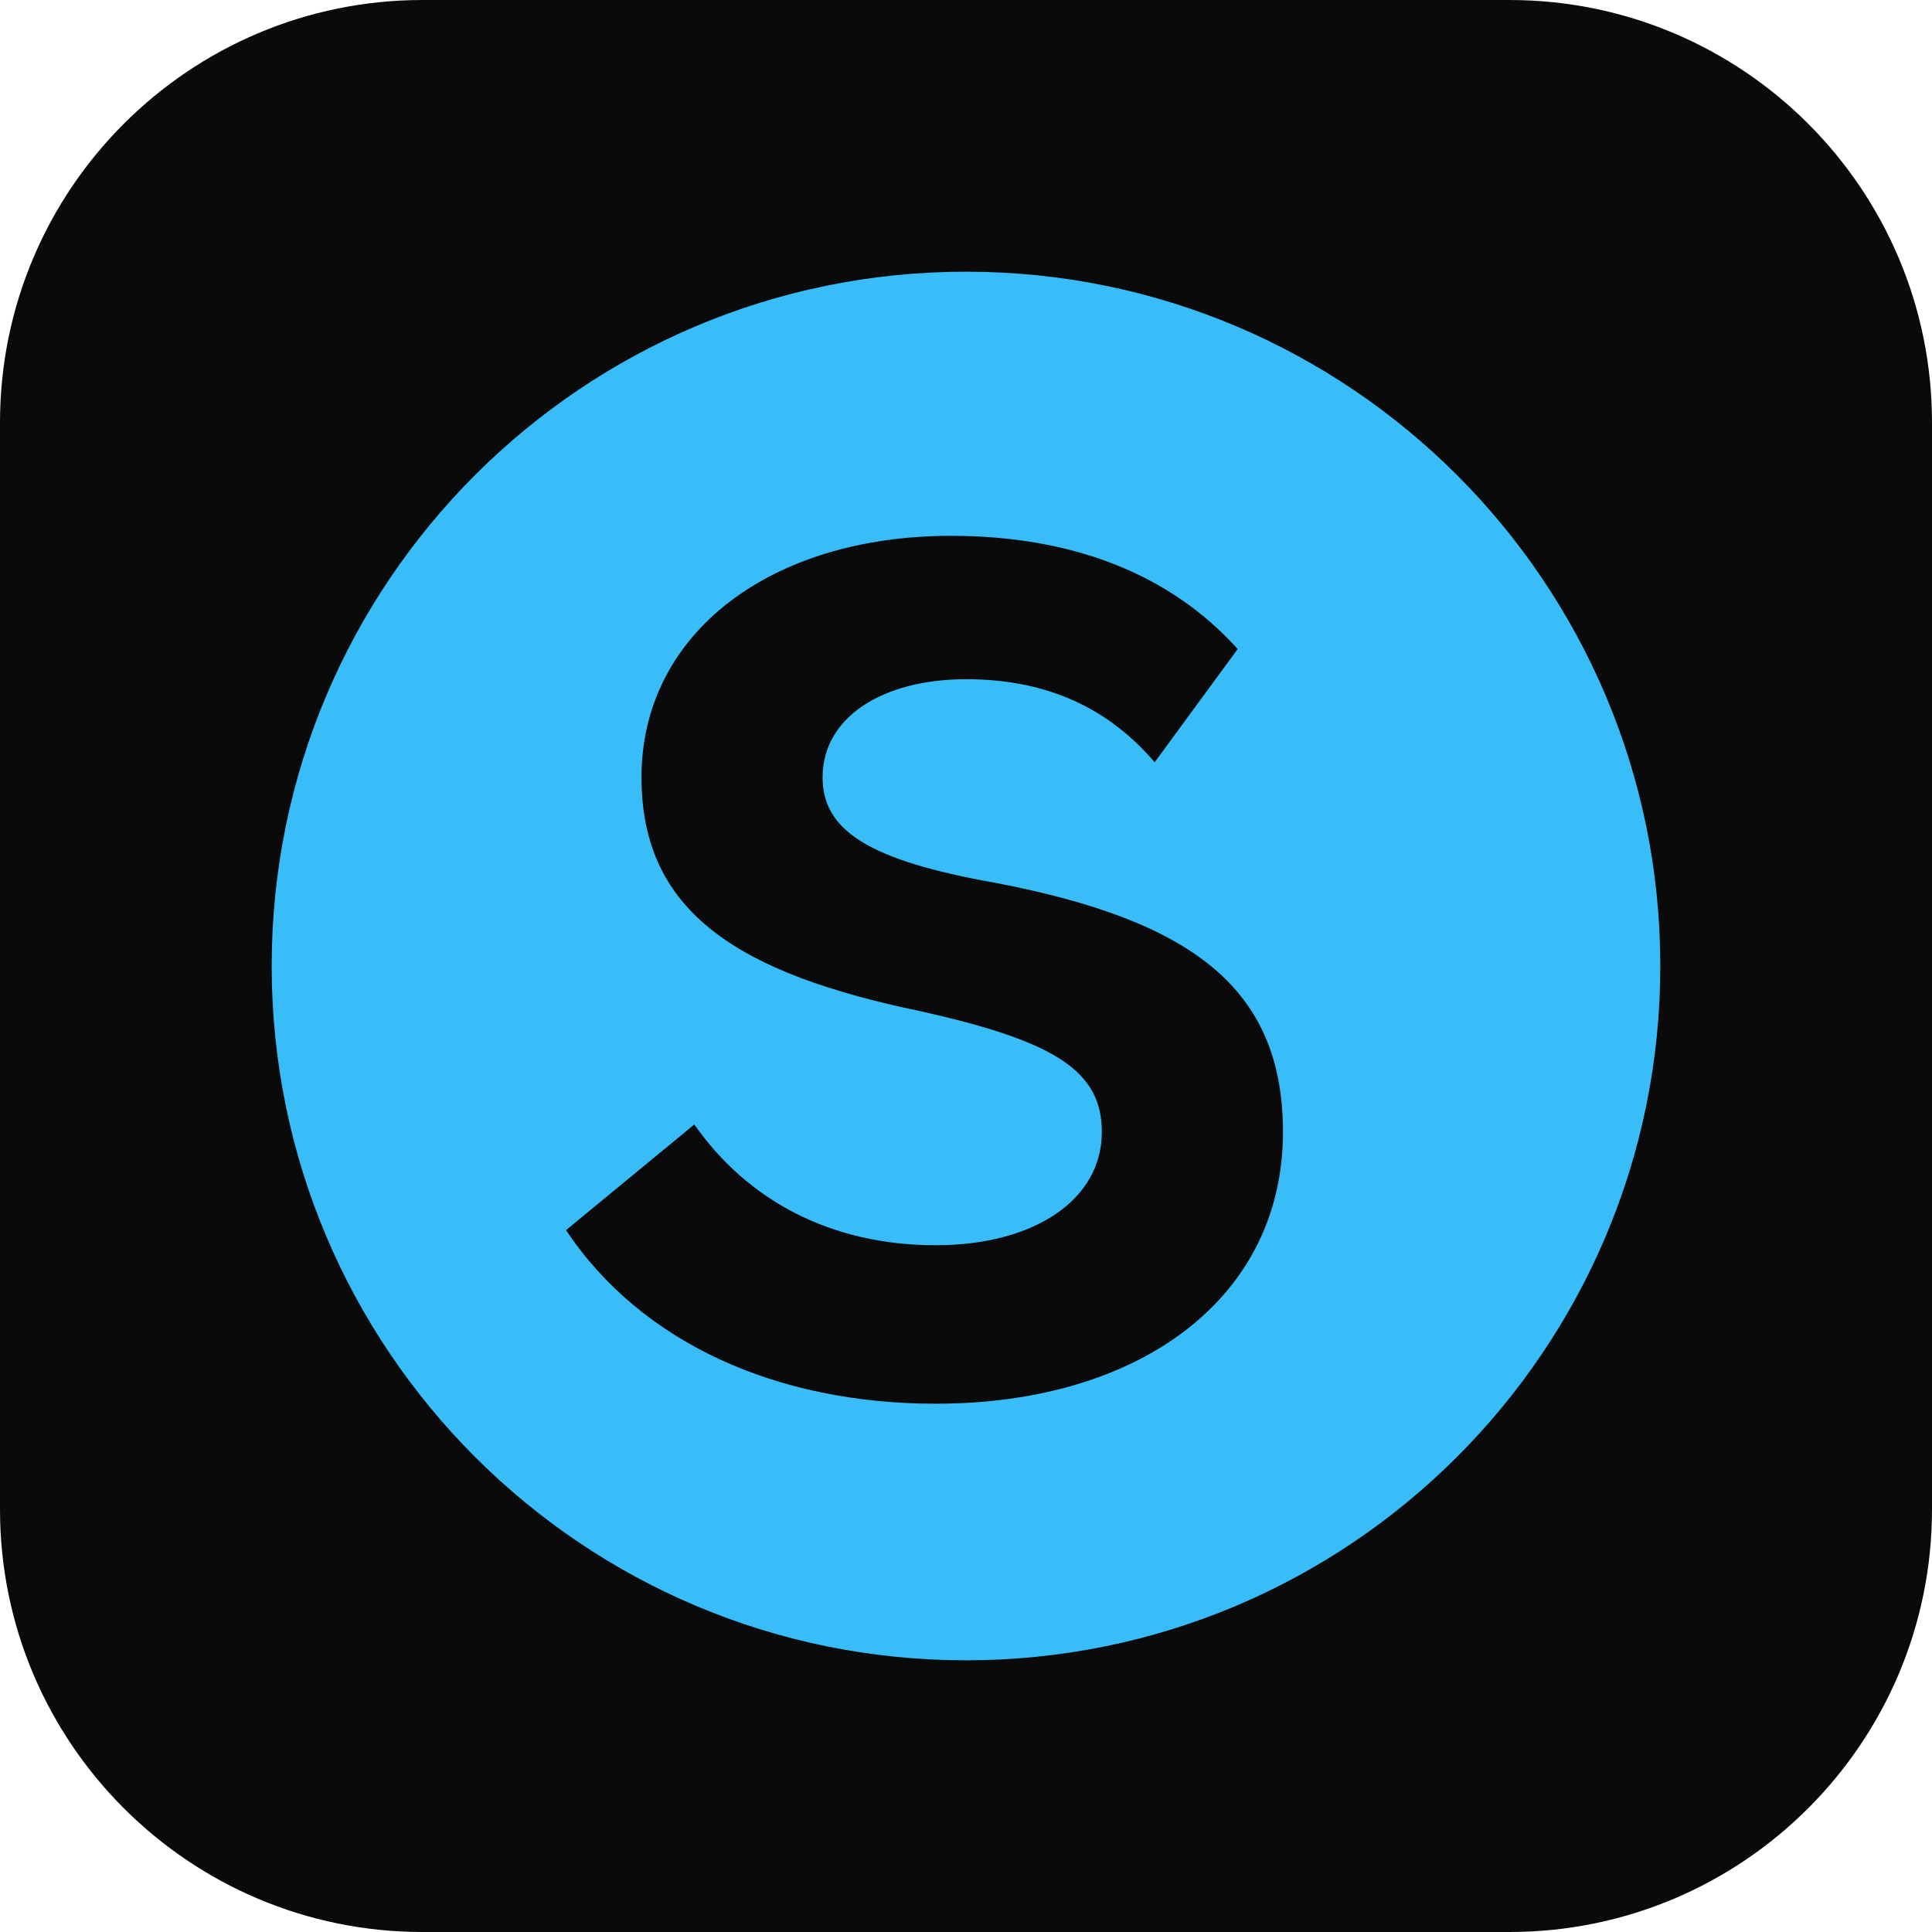
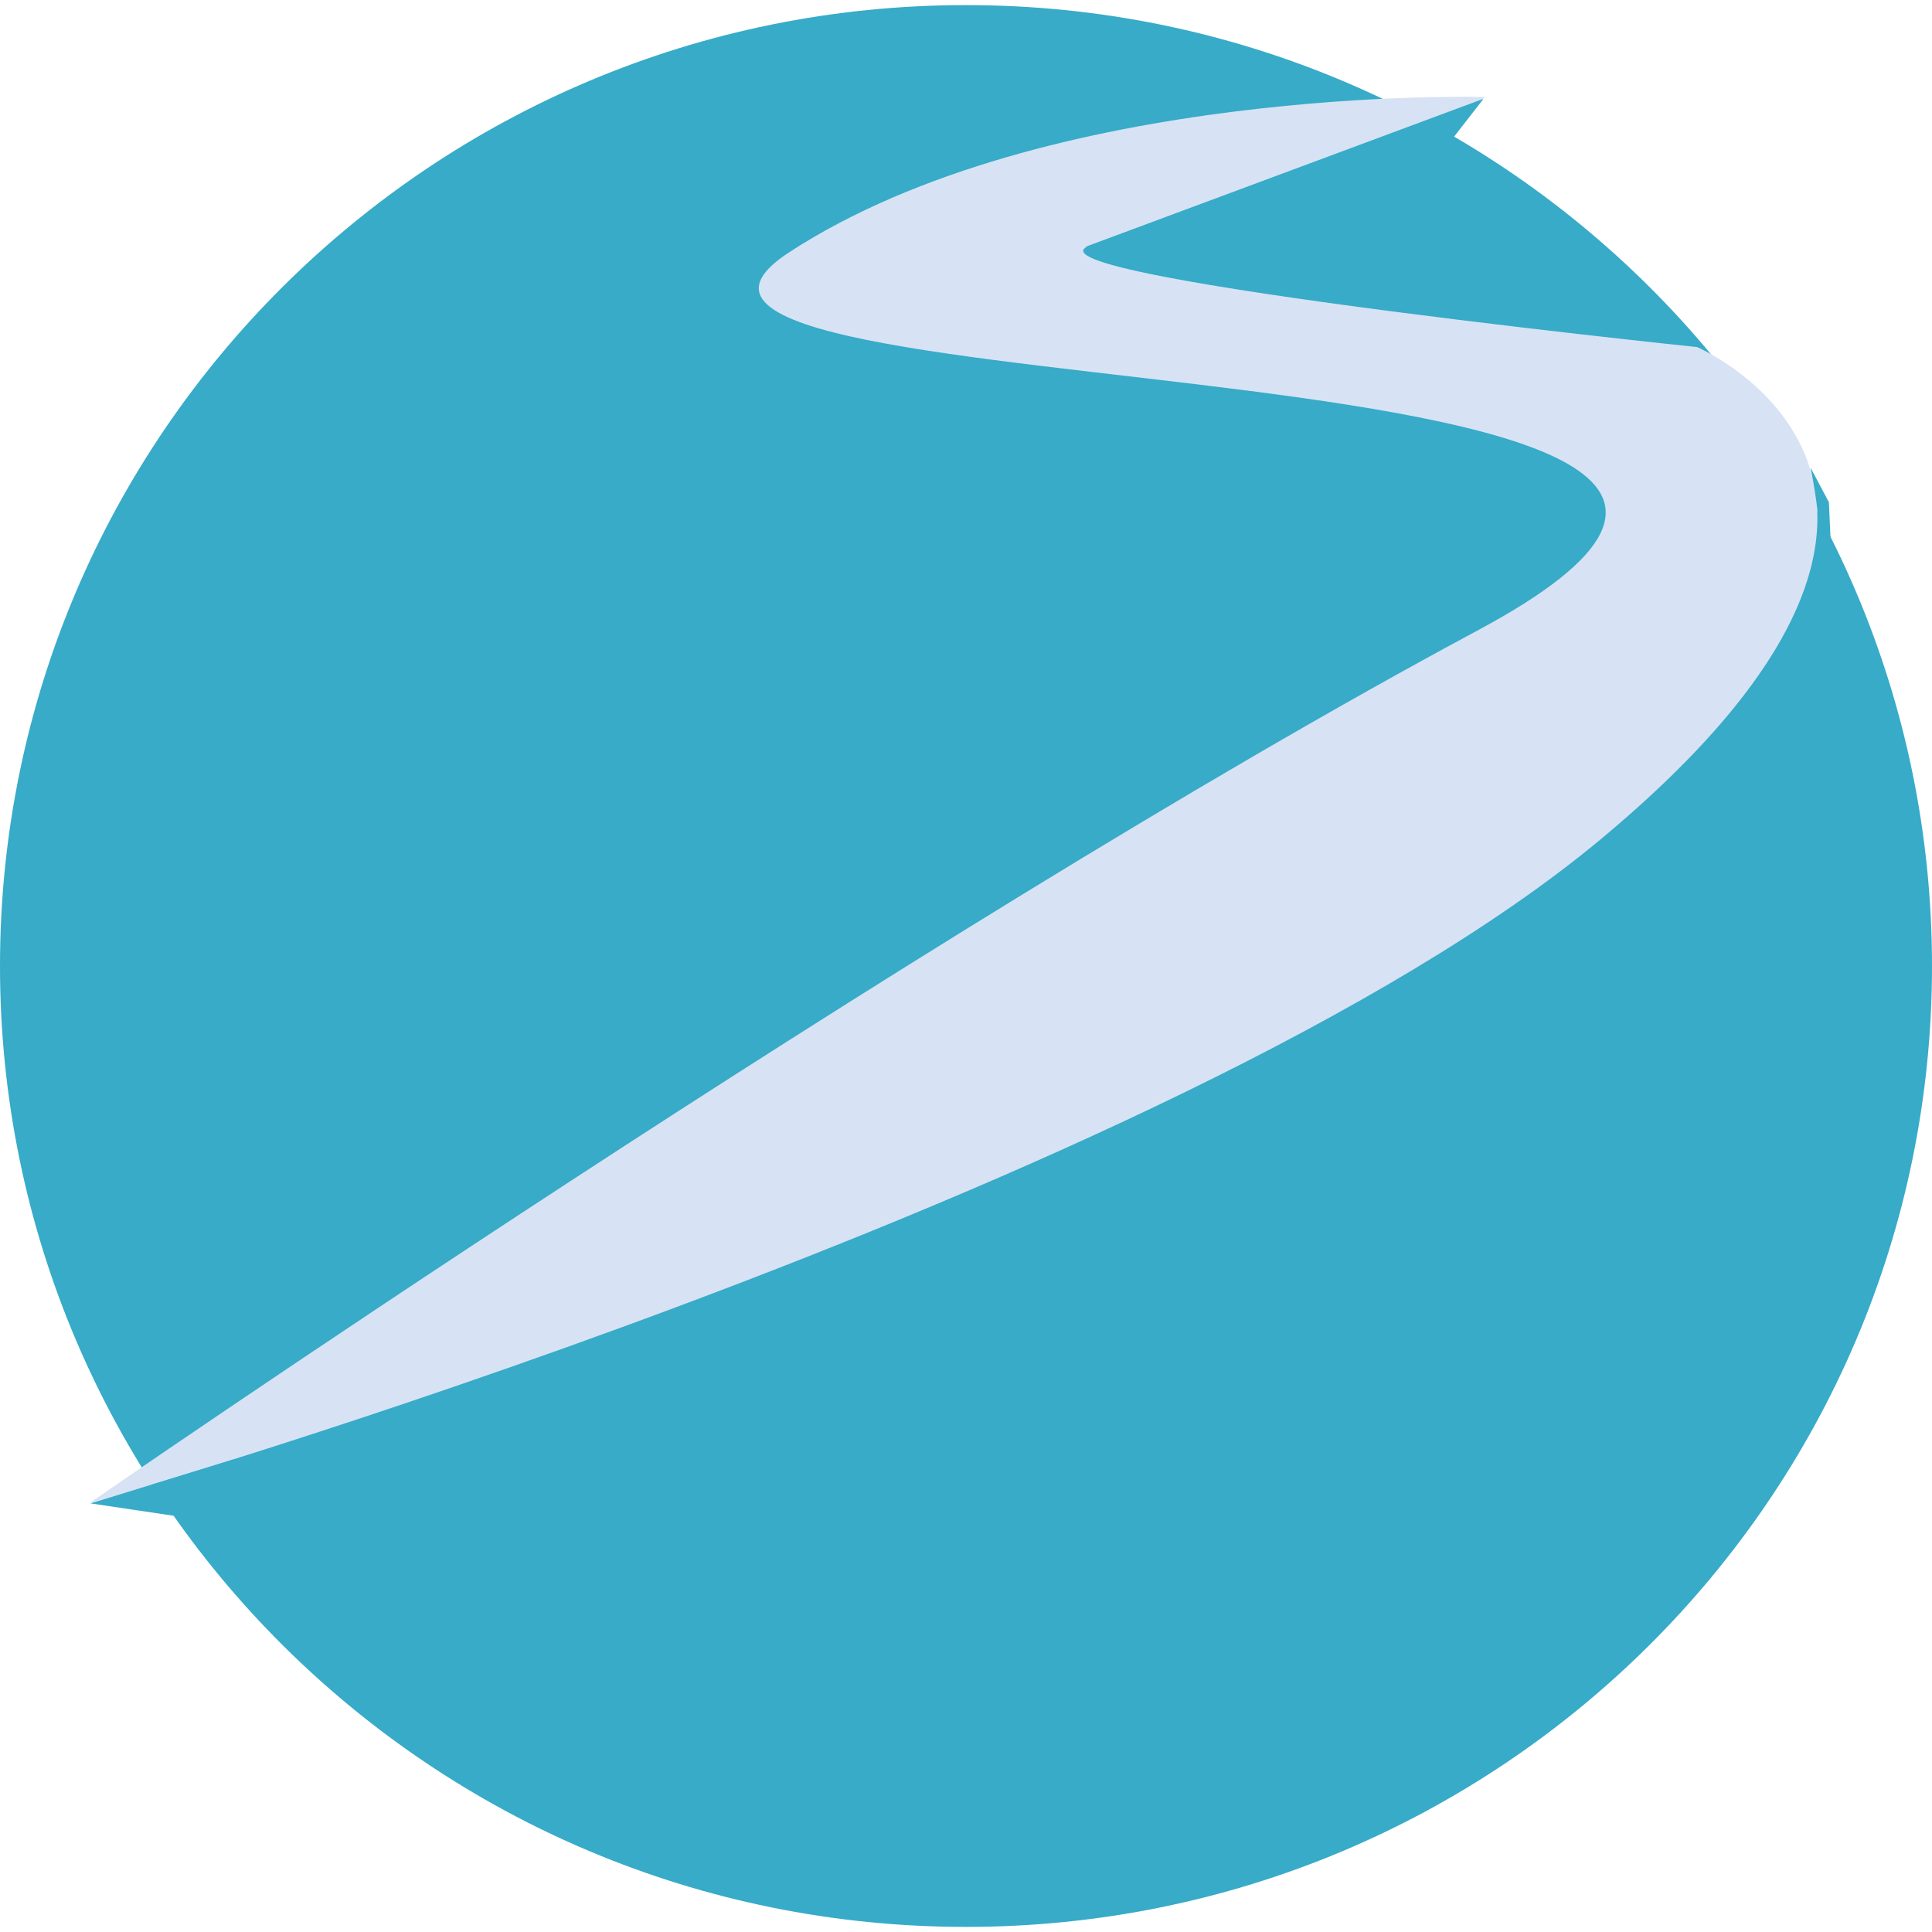
- <svg xmlns="http://www.w3.org/2000/svg" viewBox="0 0 256 256">
-   <rect width="256" height="256" rx="56" fill="#0A0A0B" />
-   <circle cx="128" cy="128" r="92" fill="#38BDF8" />
-   <path d="M164 86c-9-10-22-15-38-15-24 0-41 13-41 32 0 18 13 26 37 31 18 4 24 8 24 16 0 9-9 15-22 15-14 0-25-6-32-16l-17 14c10 15 28 23 49 23 27 0 46-14 46-36 0-19-12-28-38-33-17-3-23-7-23-14 0-8 8-13 19-13 11 0 19 4 25 11z" fill="#0A0A0B" />
+ <svg xmlns="http://www.w3.org/2000/svg" viewBox="0 -2.118 801.529 801.529">
+   <ellipse cx="400.765" cy="398.647" rx="400.765" ry="398.647" fill="#37abc8" />
+   <path fill="#d7e3f4" d="m 616.235,38.118 c 0,0 -182.118,-5.294 -289.059,64.588 -106.941,69.882 520.941,30.706 285.882,156.706 C 378,385.412 37.059,621.529 37.059,621.529 c 0,0 451.059,-129.176 626.824,-275.294 175.765,-146.118 40.235,-204.353 40.235,-204.353 0,0 -326.118,-33.882 -240.353,-44.471 85.765,-10.588 152.471,-59.294 152.471,-59.294 z" />
+   <path fill="#37abc8" d="M 450.056,100.374 615.473,38.85 582.099,81.8 Z" />
+   <path fill="#37abc8" d="m 37.528,621.583 59.927,-18.428 -6.385,26.409 z" />
+   <path fill="#37abc8" d="m 751.116,191.842 c 0,0 3.738,17.499 3.261,26.567 -0.477,9.068 0.08,0.159 0.08,0.159 l 4.295,-12.329 z" />
+   <path fill="#37abc8" d="m 758.756,206.168 c 1.342,31.255 1.446,31.445 1.446,31.445 l -5.99,-22.23 z" />
</svg>
